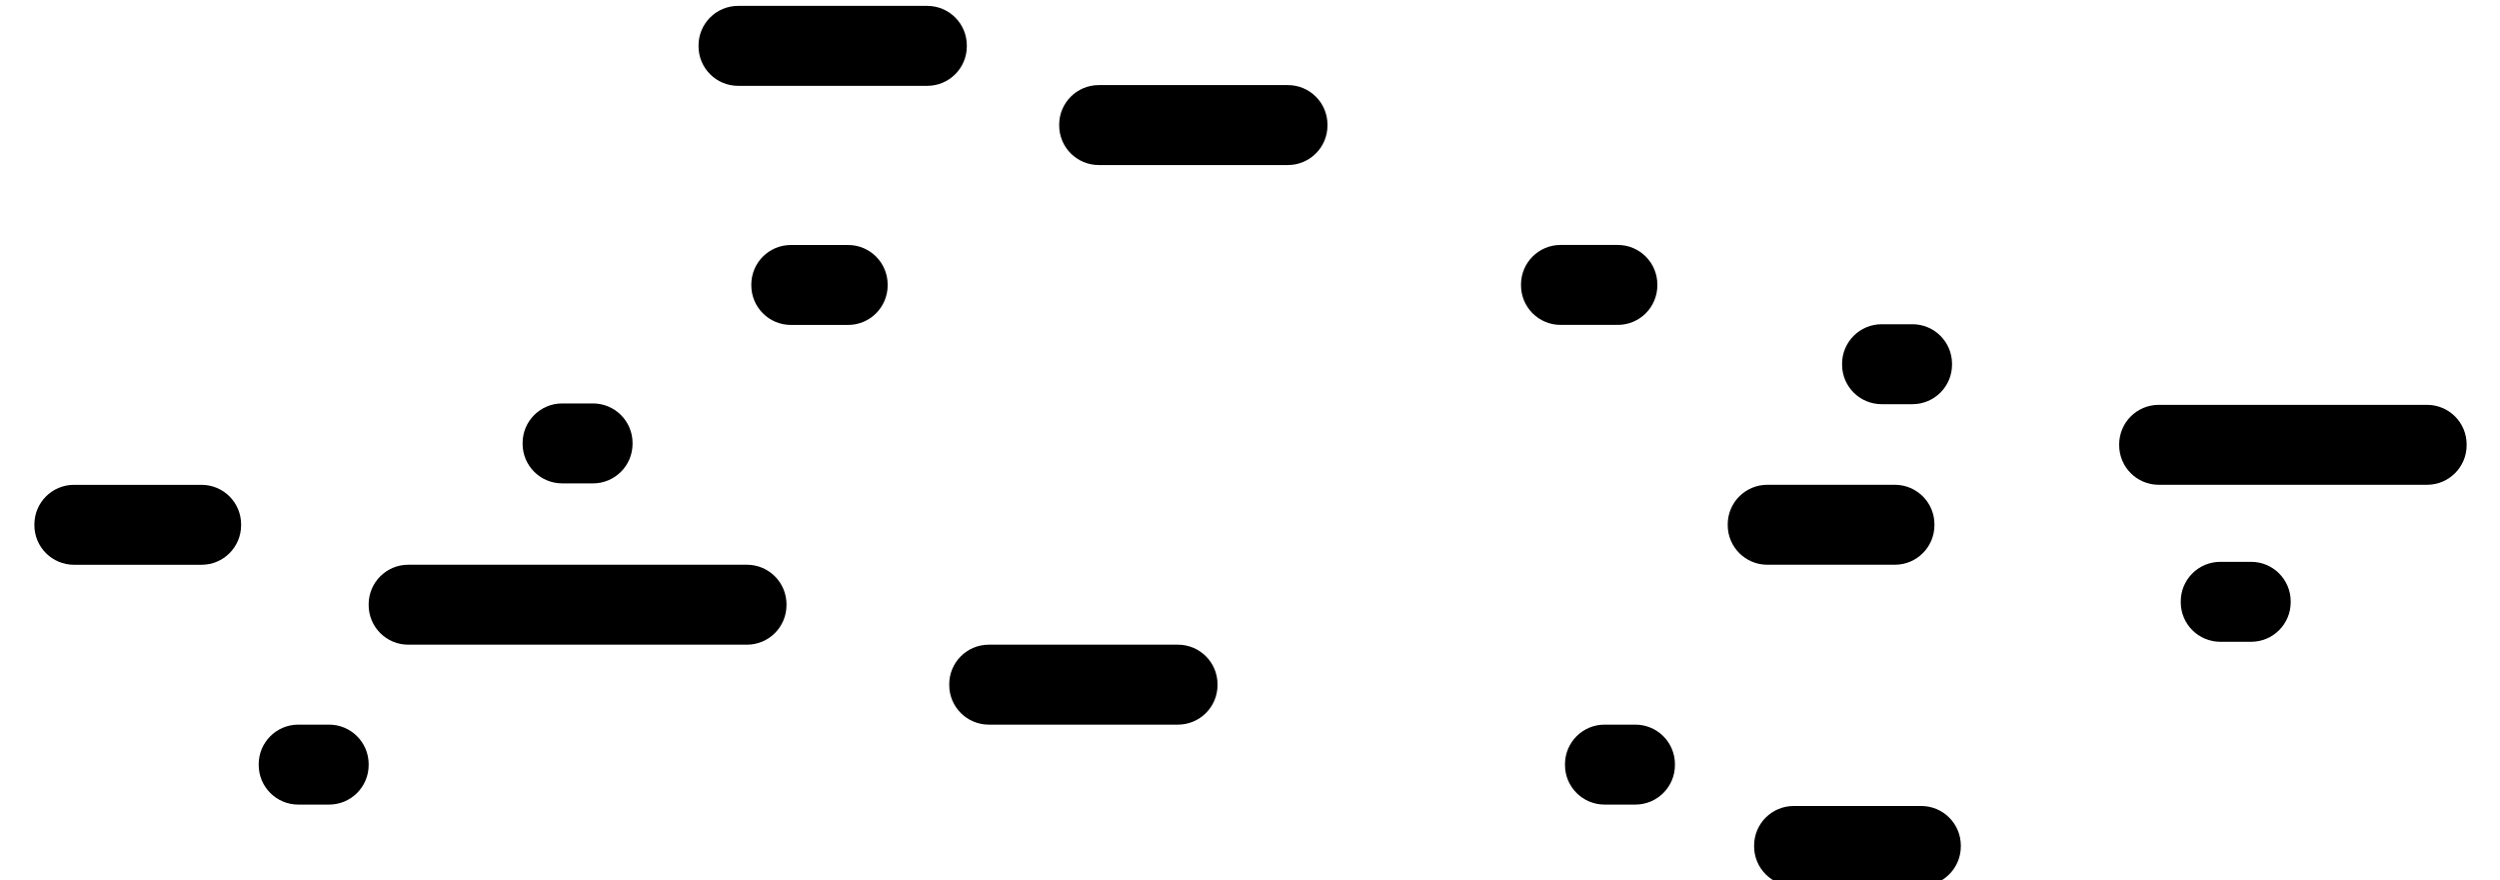
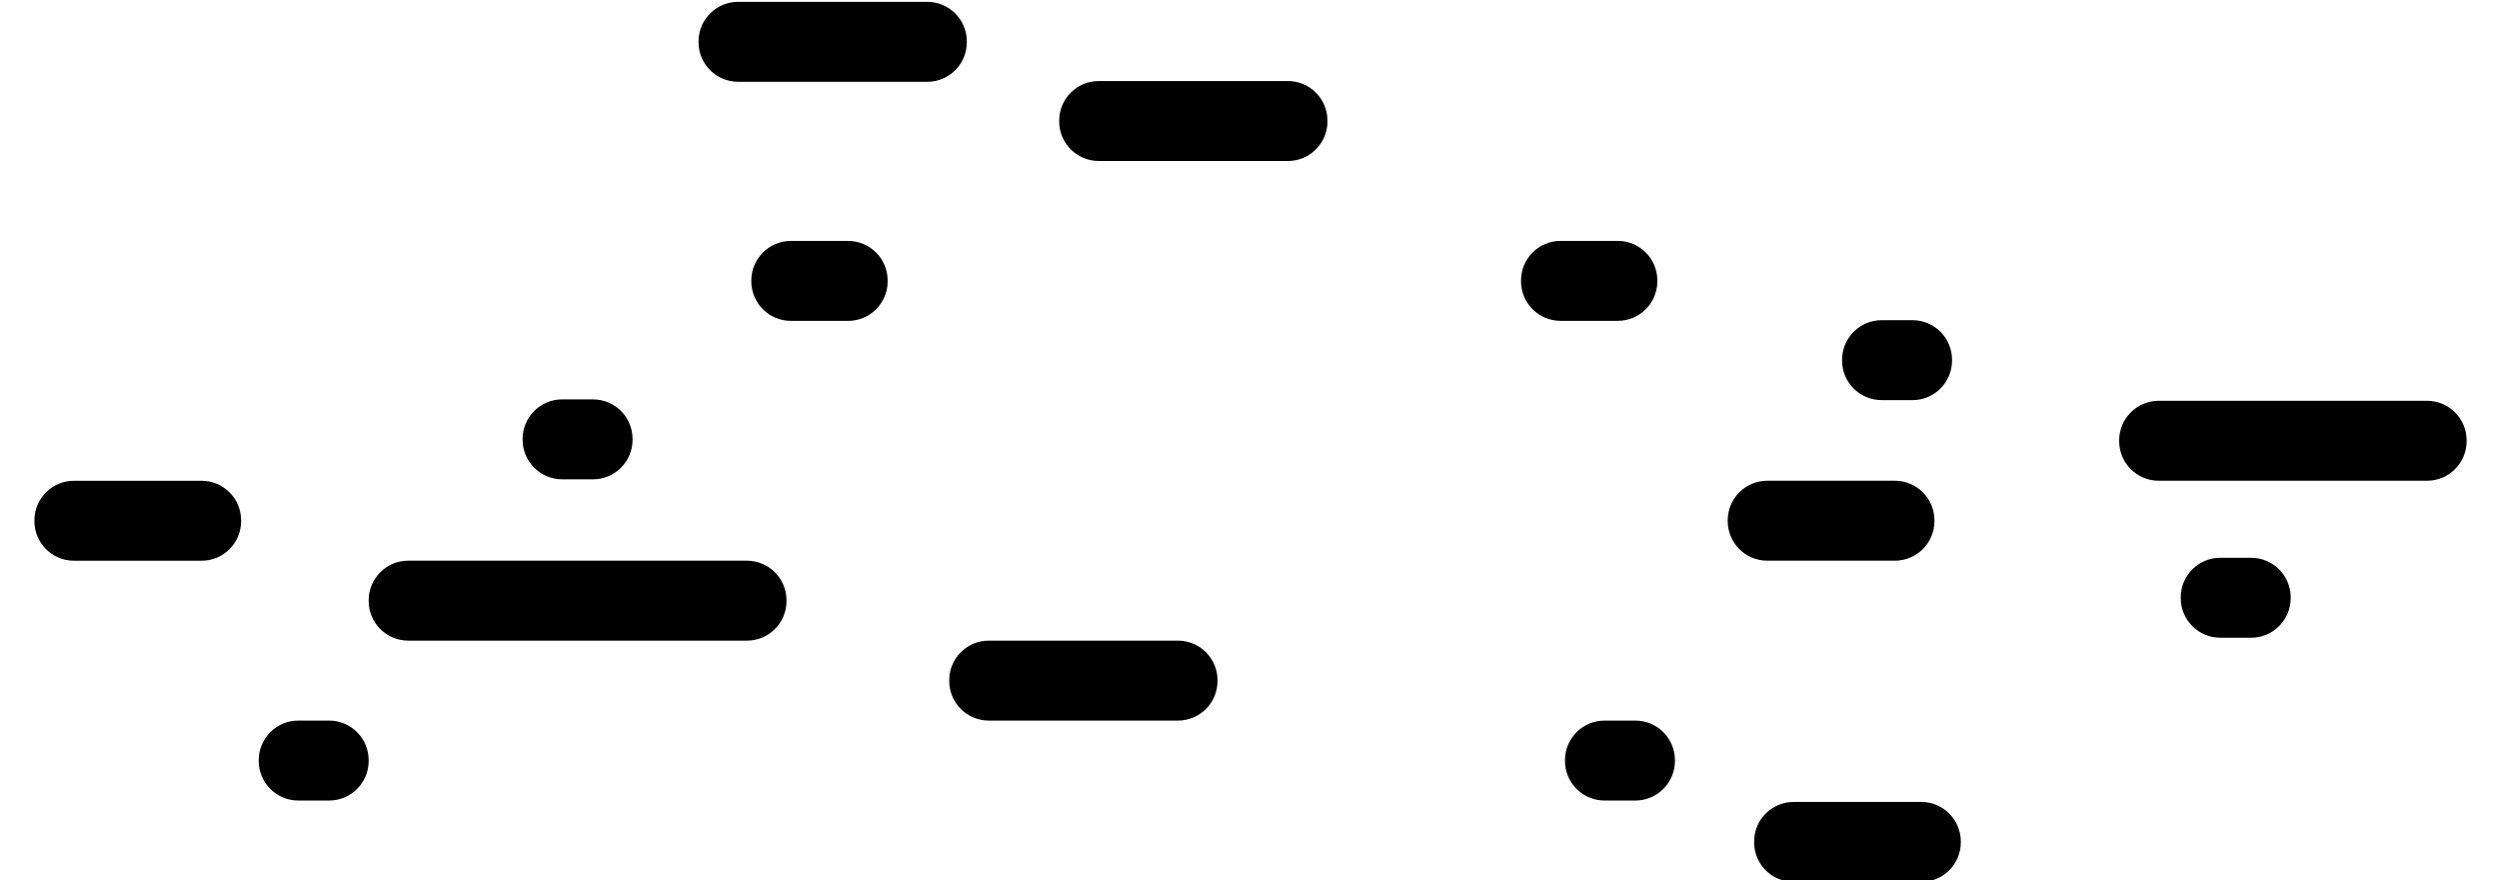
- <svg xmlns="http://www.w3.org/2000/svg" id="e187c4fe-3d69-4e53-9aa8-4821a832bda5" data-name="Layer 1" viewBox="0 0 568.18 199.86">
-   <rect x="240.82" y="19.34" width="61" height="18.17" rx="9" />
-   <rect x="345.82" y="55.67" width="31" height="18.17" rx="9" />
-   <rect x="481.82" y="92.01" width="79" height="18.17" rx="9" />
-   <rect x="7.82" y="110.19" width="47" height="18.17" rx="9" />
-   <rect x="83.82" y="128.35" width="95" height="18.17" rx="9" />
-   <rect x="58.82" y="164.69" width="25" height="18.17" rx="9" />
-   <rect x="158.82" y="1.34" width="61" height="18.17" rx="9" />
-   <rect x="170.82" y="55.68" width="31" height="18.17" rx="9" />
-   <rect x="392.82" y="110.18" width="47" height="18.17" rx="9" />
-   <rect x="215.82" y="146.52" width="61" height="18.17" rx="9" />
-   <rect x="355.82" y="164.69" width="25" height="18.17" rx="9" />
-   <rect x="118.82" y="91.69" width="25" height="18.17" rx="9" />
-   <rect x="418.82" y="73.69" width="25" height="18.17" rx="9" />
-   <rect x="495.82" y="127.69" width="25" height="18.17" rx="9" />
-   <rect x="398.82" y="183.18" width="47" height="18.17" rx="9" />
+ <svg xmlns="http://www.w3.org/2000/svg" id="bffc2272-992a-4c07-9318-e436aca17c51" data-name="Layer 1" viewBox="0 0 568.18 199.86">
+   <rect x="240.82" y="18.42" width="61" height="18.17" rx="9" />
+   <rect x="345.82" y="54.75" width="31" height="18.17" rx="9" />
+   <rect x="481.82" y="91.09" width="79" height="18.17" rx="9" />
+   <rect x="7.82" y="109.27" width="47" height="18.17" rx="9" />
+   <rect x="83.82" y="127.43" width="95" height="18.17" rx="9" />
+   <rect x="58.82" y="163.77" width="25" height="18.17" rx="9" />
+   <rect x="158.82" y="0.42" width="61" height="18.17" rx="9" />
+   <rect x="170.82" y="54.76" width="31" height="18.17" rx="9" />
+   <rect x="392.82" y="109.26" width="47" height="18.17" rx="9" />
+   <rect x="215.82" y="145.6" width="61" height="18.17" rx="9" />
+   <rect x="355.82" y="163.77" width="25" height="18.17" rx="9" />
+   <rect x="118.82" y="90.77" width="25" height="18.17" rx="9" />
+   <rect x="418.82" y="72.77" width="25" height="18.17" rx="9" />
+   <rect x="495.82" y="126.77" width="25" height="18.17" rx="9" />
+   <rect x="398.82" y="182.26" width="47" height="18.17" rx="9" />
</svg>
